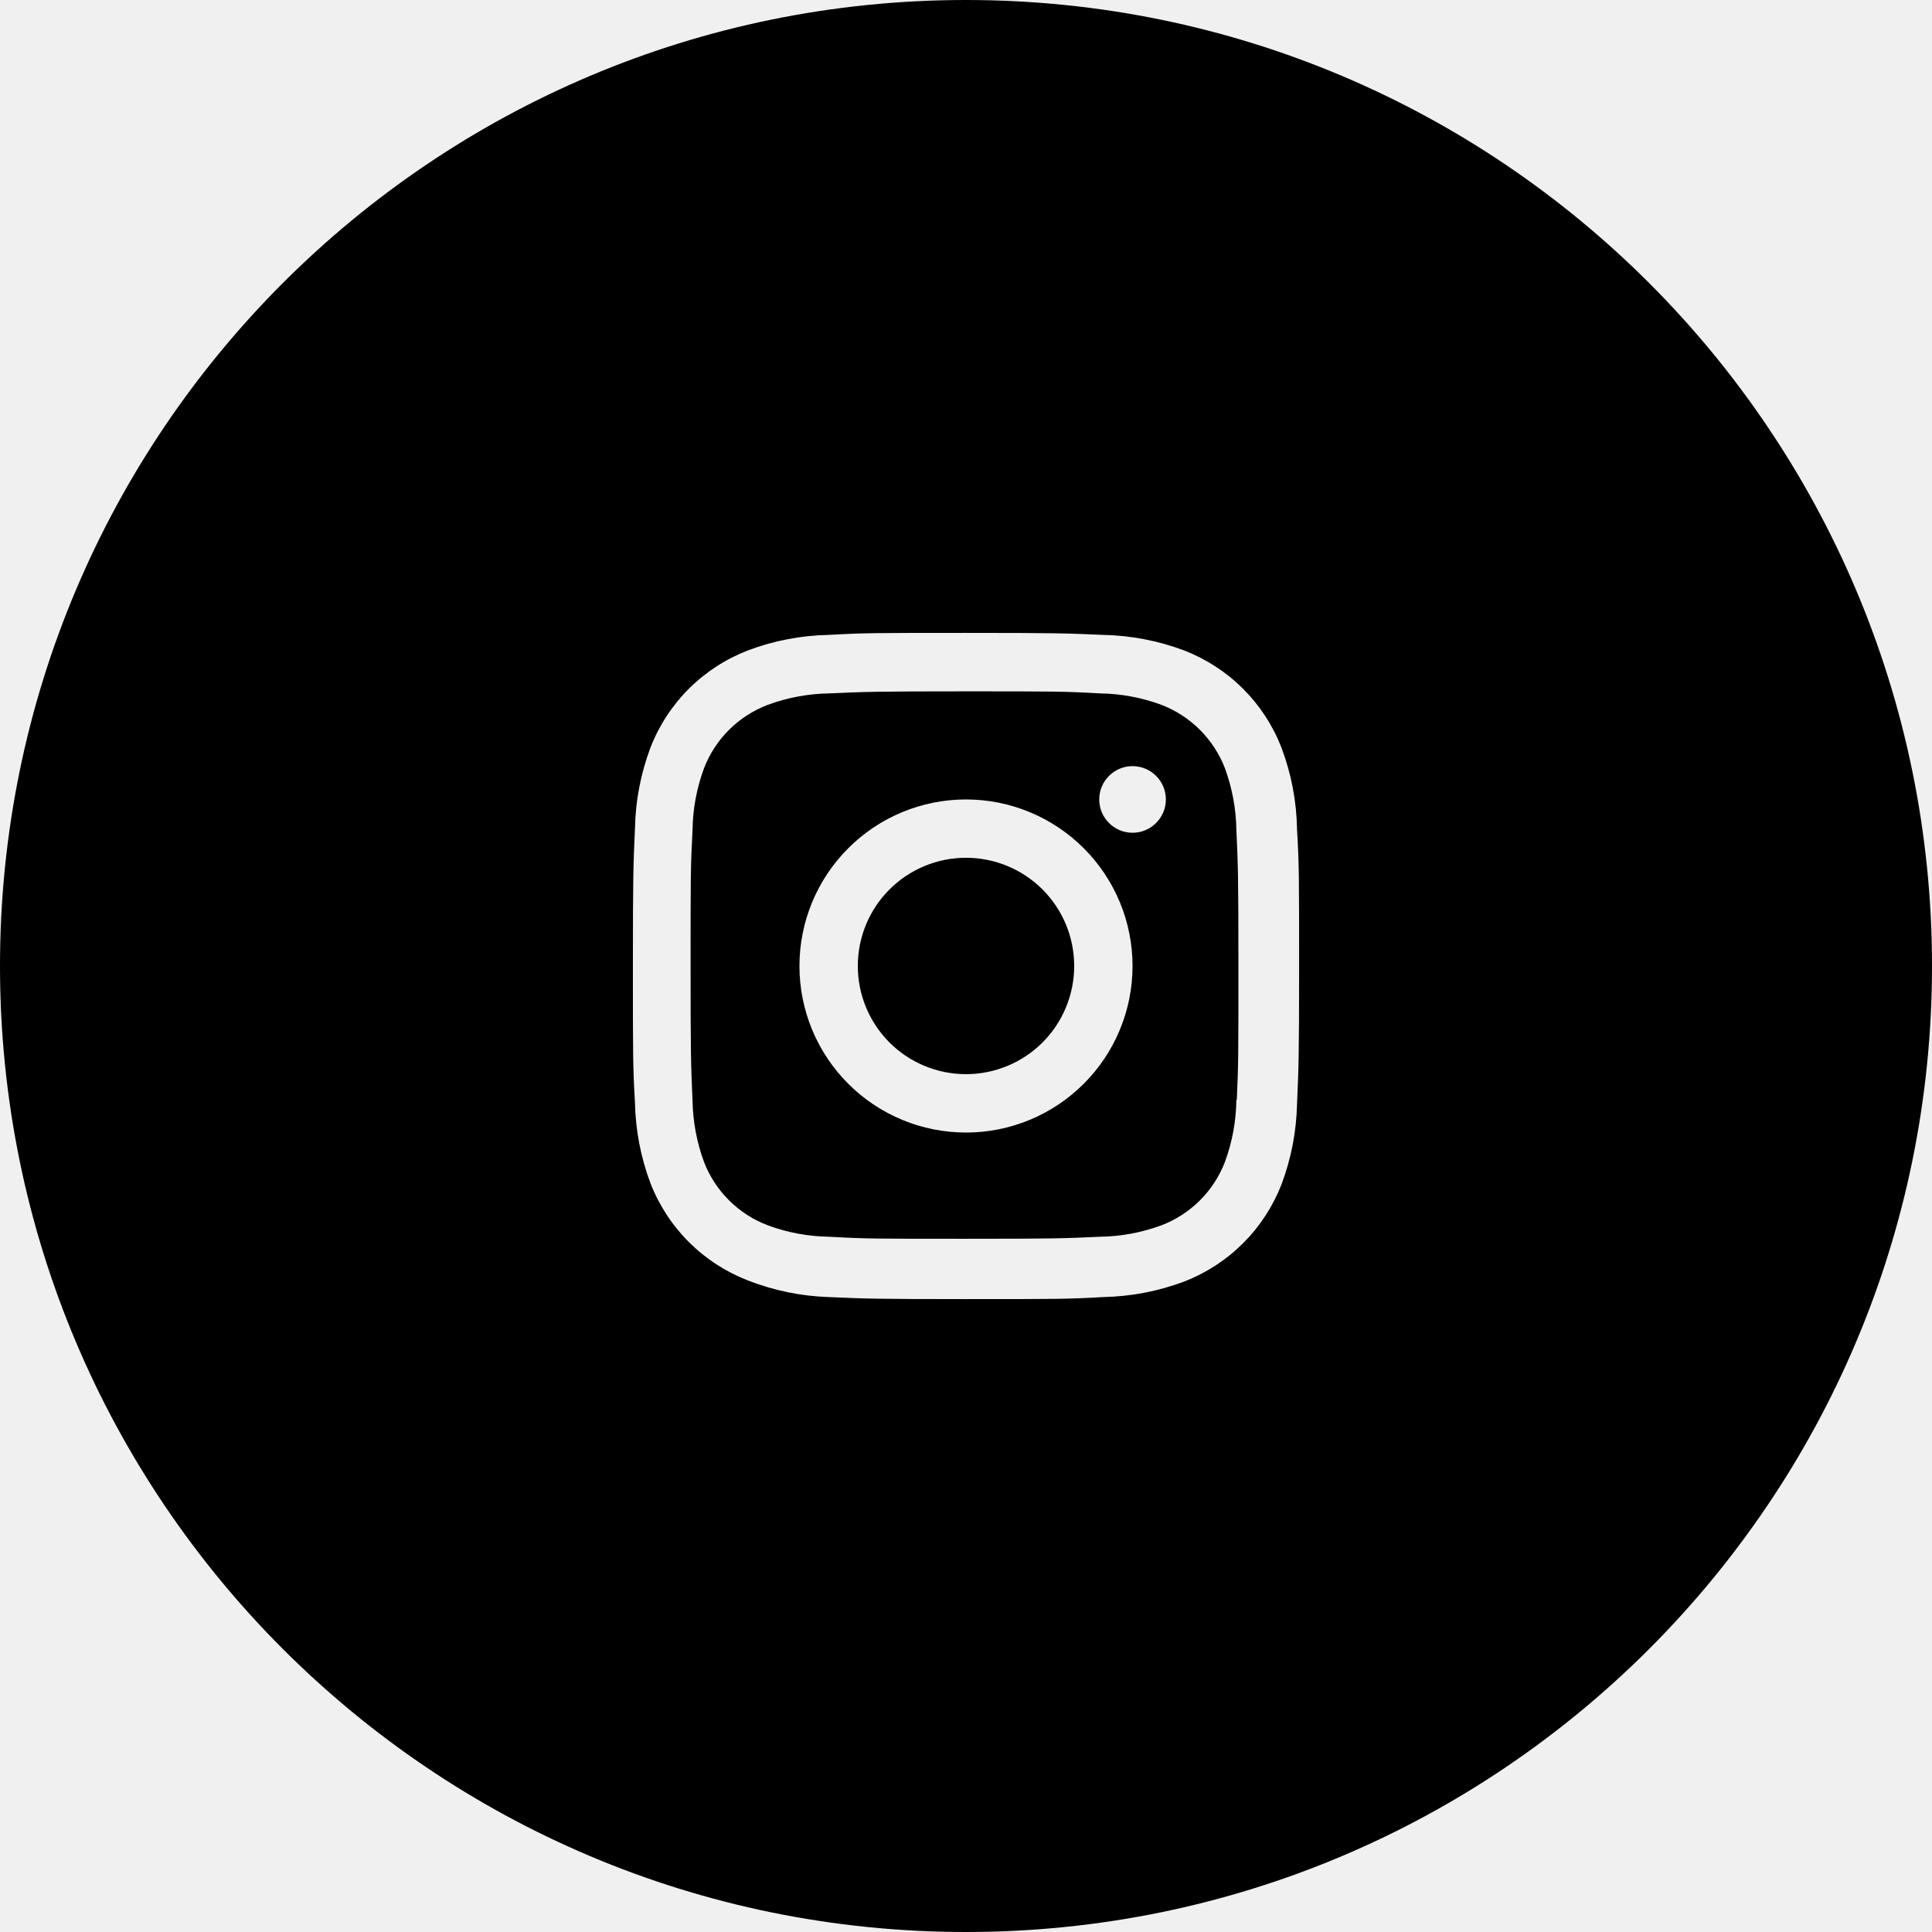
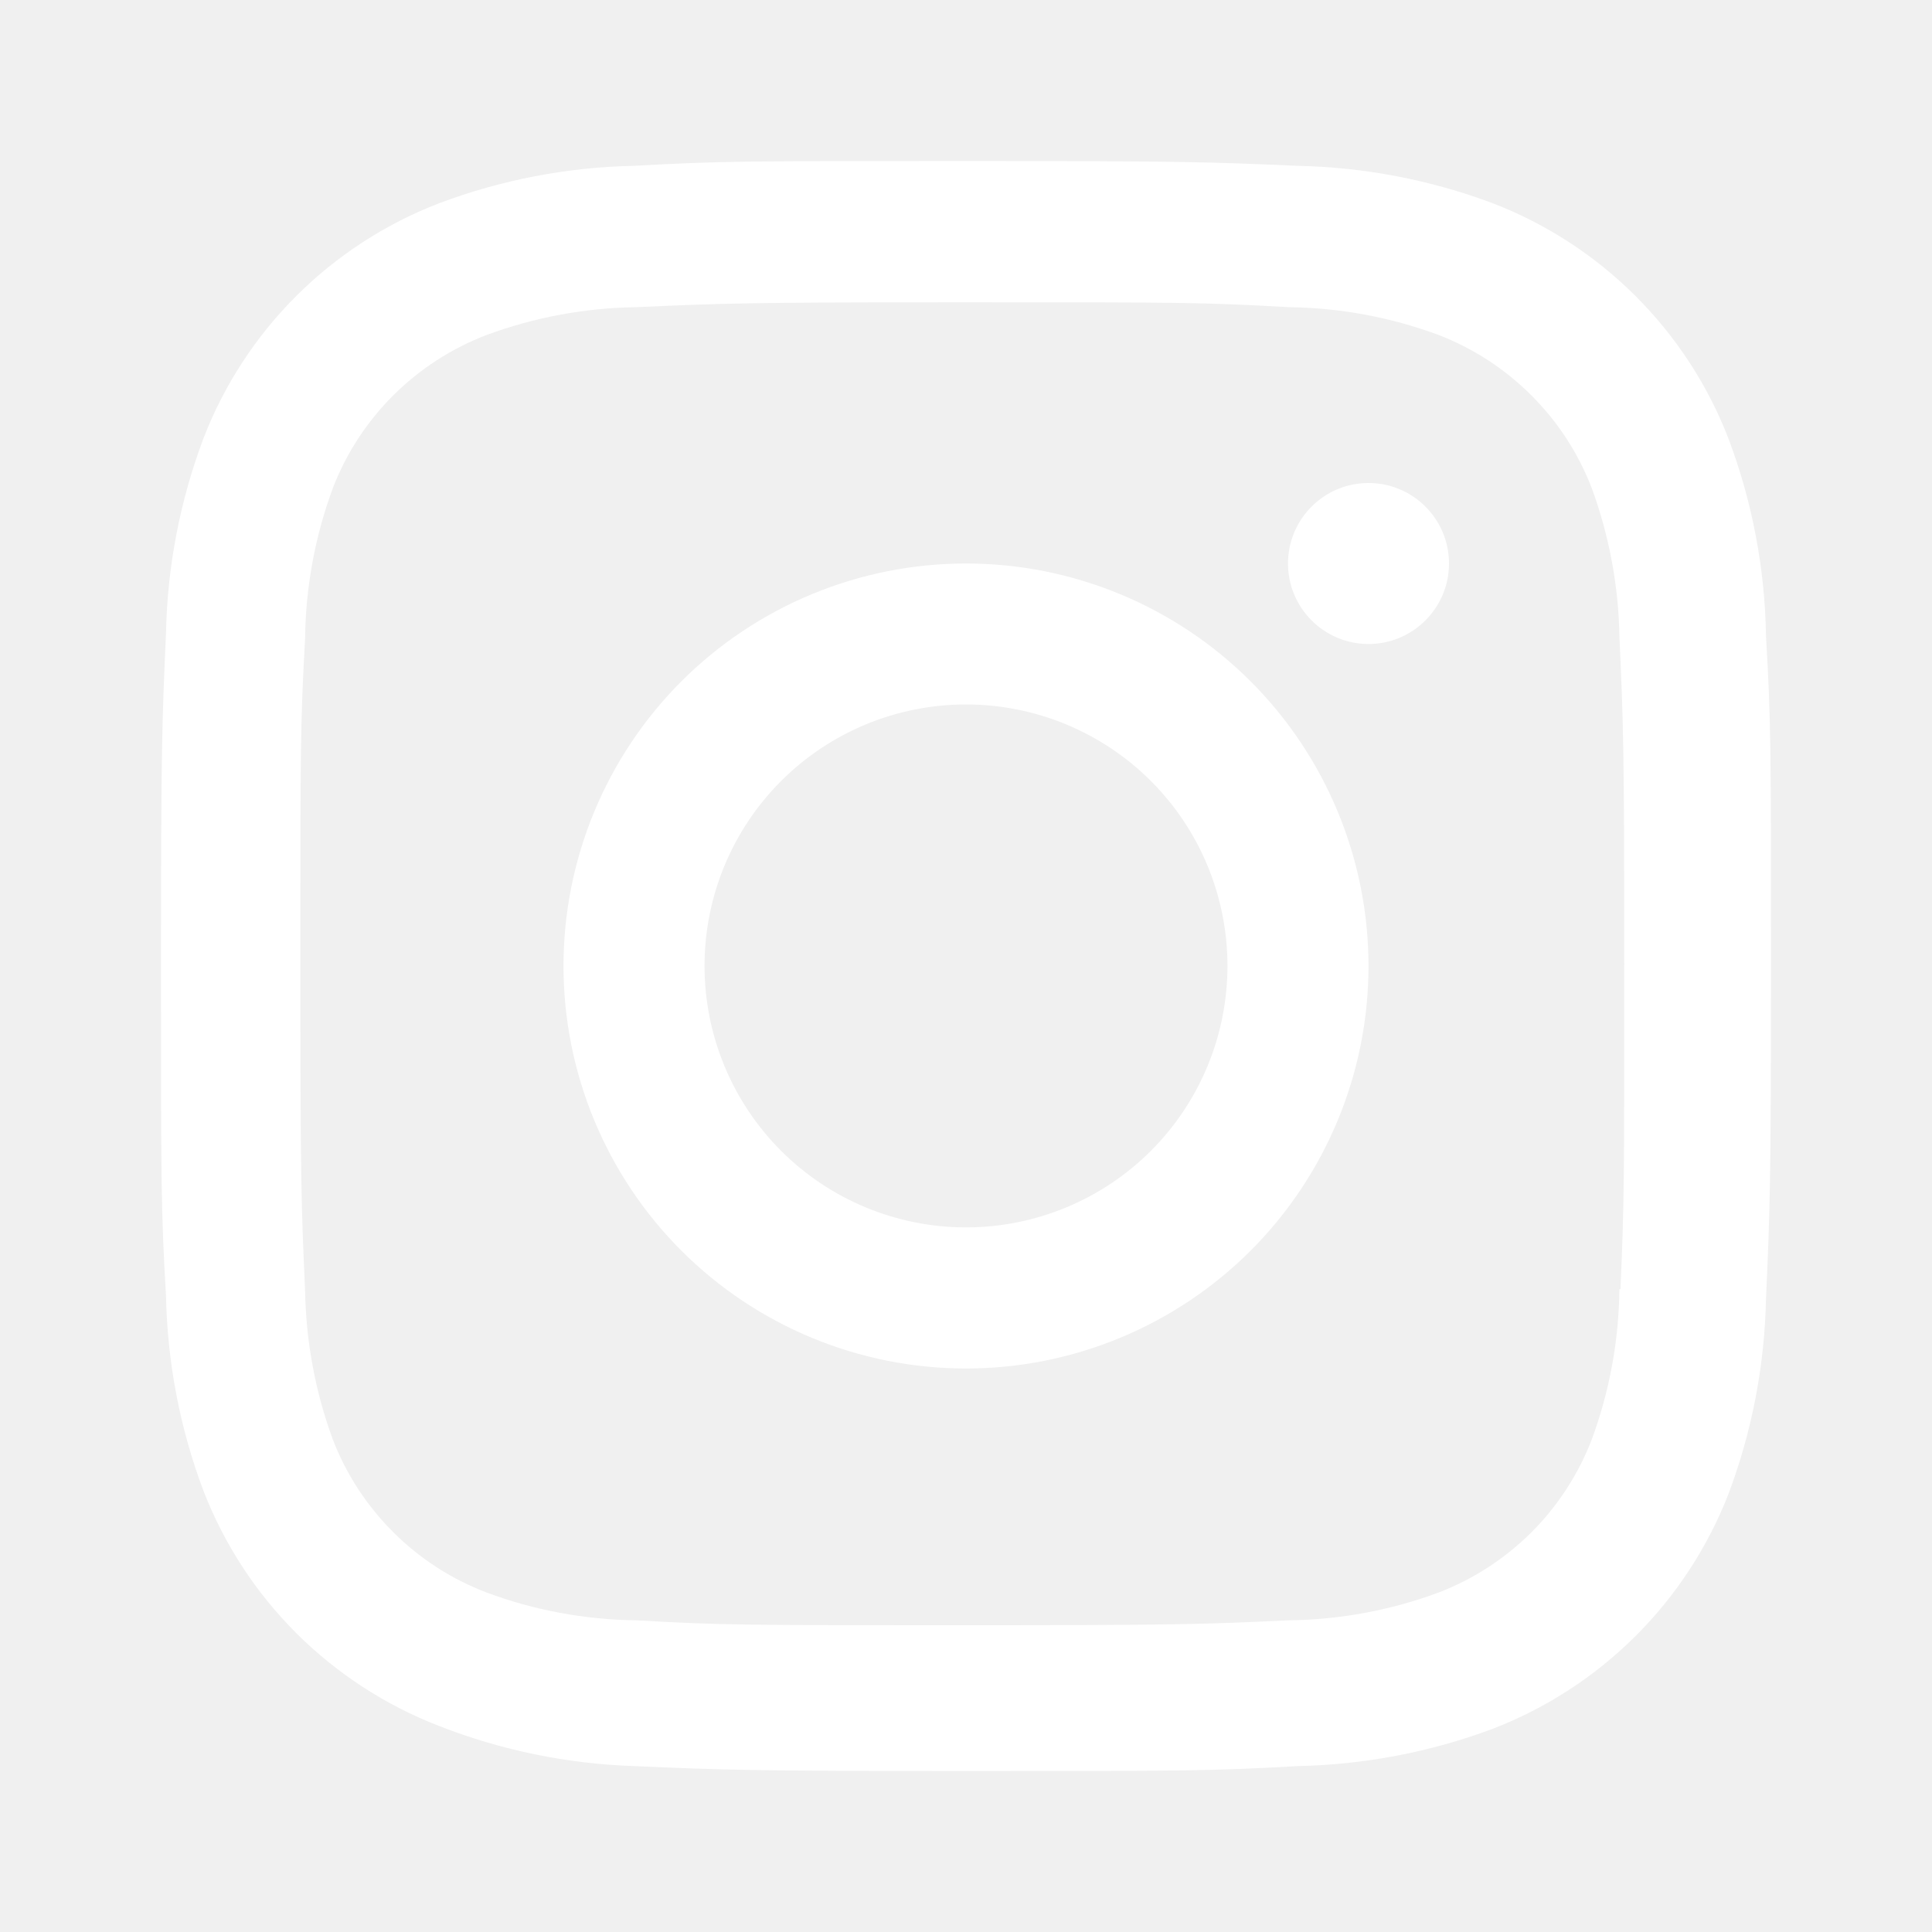
- <svg xmlns="http://www.w3.org/2000/svg" viewBox="0 0 58 58">
-   <path fill-rule="evenodd" clip-rule="evenodd" d="M29 58C45.016 58 58 45.016 58 29C58 12.984 45.016 0 29 0C12.984 0 0 12.984 0 29C0 45.016 12.984 58 29 58ZM25.465 25.465C26.402 24.527 27.674 24 29 24C30.326 24 31.598 24.527 32.535 25.465C33.473 26.402 34 27.674 34 29C34 30.326 33.473 31.598 32.535 32.535C31.598 33.473 30.326 34 29 34C27.674 34 26.402 33.473 25.465 32.535C24.527 31.598 24 30.326 24 29C24 27.674 24.527 26.402 25.465 25.465ZM26.703 31.296C27.312 31.905 28.139 32.247 29 32.247C29.861 32.247 30.688 31.905 31.297 31.296C31.906 30.687 32.248 29.86 32.248 28.999C32.248 28.137 31.906 27.311 31.297 26.702C30.688 26.093 29.861 25.751 29 25.751C28.139 25.751 27.312 26.093 26.703 26.702C26.094 27.311 25.752 28.137 25.752 28.999C25.752 29.86 26.094 30.687 26.703 31.296ZM34 25C34.552 25 35 24.552 35 24C35 23.448 34.552 23 34 23C33.448 23 33 23.448 33 24C33 24.552 33.448 25 34 25ZM37.317 20.677C37.82 21.179 38.213 21.781 38.47 22.444C38.767 23.231 38.925 24.062 38.938 24.903C39 25.964 39 26.308 39 29.017C39 31.726 38.986 32.064 38.938 33.131C38.921 33.96 38.764 34.778 38.472 35.555C38.215 36.218 37.822 36.819 37.319 37.322C36.815 37.825 36.212 38.217 35.548 38.474C34.771 38.765 33.95 38.922 33.12 38.939C32.06 39 31.712 39 29 39C26.288 39 25.949 38.986 24.88 38.939C24.048 38.912 23.227 38.743 22.453 38.44C21.789 38.183 21.186 37.791 20.682 37.289C20.178 36.786 19.785 36.184 19.527 35.521C19.235 34.744 19.079 33.926 19.062 33.096C19 32.035 19 31.69 19 28.982C19 26.273 19.014 25.935 19.062 24.868C19.078 24.04 19.236 23.22 19.527 22.444C19.784 21.781 20.177 21.179 20.681 20.676C21.184 20.174 21.788 19.782 22.452 19.526C23.228 19.233 24.048 19.076 24.877 19.06C25.938 19 26.286 19 28.998 19C31.71 19 32.049 19.013 33.118 19.06C33.948 19.077 34.769 19.234 35.546 19.526C36.21 19.782 36.813 20.174 37.317 20.677ZM36.772 34.886C36.993 34.286 37.11 33.653 37.117 33.014V33.015H37.13C37.178 31.955 37.178 31.665 37.178 28.963C37.178 26.261 37.165 25.965 37.117 24.91C37.107 24.279 36.99 23.653 36.772 23.06C36.605 22.628 36.35 22.237 36.022 21.91C35.695 21.583 35.303 21.328 34.871 21.161C34.277 20.941 33.65 20.824 33.016 20.816C31.942 20.755 31.664 20.755 28.958 20.755C26.251 20.755 25.955 20.769 24.898 20.816C24.265 20.825 23.639 20.942 23.045 21.161C22.169 21.496 21.474 22.185 21.136 23.06C20.914 23.659 20.797 24.292 20.79 24.93C20.732 26.005 20.732 26.281 20.732 28.983C20.732 31.685 20.743 31.982 20.79 33.035C20.801 33.667 20.917 34.293 21.136 34.886C21.303 35.318 21.56 35.71 21.889 36.037C22.218 36.364 22.611 36.618 23.045 36.783C23.638 37.004 24.265 37.12 24.898 37.128C25.974 37.189 26.25 37.189 28.958 37.189C31.663 37.189 31.961 37.177 33.016 37.128C33.649 37.12 34.277 37.003 34.871 36.783C35.303 36.617 35.695 36.362 36.023 36.036C36.35 35.709 36.605 35.317 36.772 34.886Z" />
+ <svg xmlns="http://www.w3.org/2000/svg" viewBox="0 0 24 24" fill="none">
+   <path d="M12 7C10.674 7 9.402 7.527 8.464 8.464C7.527 9.402 7 10.674 7 12C7 13.326 7.527 14.598 8.464 15.536C9.402 16.473 10.674 17 12 17C13.326 17 14.598 16.473 15.536 15.536C16.473 14.598 17 13.326 17 12C17 10.674 16.473 9.402 15.536 8.464C14.598 7.527 13.326 7 12 7ZM12 15.247C11.139 15.247 10.312 14.905 9.703 14.296C9.094 13.687 8.752 12.86 8.752 11.999C8.752 11.137 9.094 10.311 9.703 9.702C10.312 9.093 11.139 8.751 12 8.751C12.861 8.751 13.688 9.093 14.297 9.702C14.906 10.311 15.248 11.137 15.248 11.999C15.248 12.86 14.906 13.687 14.297 14.296C13.688 14.905 12.861 15.247 12 15.247Z" fill="white" />
+   <path d="M17 8C17.552 8 18 7.552 18 7C18 6.448 17.552 6 17 6C16.448 6 16 6.448 16 7C16 7.552 16.448 8 17 8Z" fill="white" />
+   <path d="M21.47 5.444C21.213 4.781 20.82 4.179 20.317 3.677C19.813 3.174 19.21 2.782 18.546 2.526C17.769 2.234 16.948 2.077 16.118 2.06C15.049 2.013 14.71 2 11.998 2C9.286 2 8.938 2 7.877 2.06C7.048 2.076 6.228 2.234 5.452 2.526C4.788 2.782 4.184 3.174 3.681 3.676C3.177 4.179 2.784 4.781 2.528 5.444C2.236 6.22 2.078 7.04 2.062 7.868C2.014 8.935 2 9.273 2 11.982C2 14.69 2 15.035 2.062 16.096C2.079 16.926 2.235 17.744 2.528 18.521C2.785 19.184 3.178 19.786 3.682 20.289C4.186 20.791 4.789 21.183 5.453 21.44C6.227 21.743 7.048 21.912 7.88 21.939C8.949 21.986 9.288 22 12 22C14.712 22 15.06 22 16.12 21.939C16.95 21.922 17.771 21.765 18.548 21.474C19.212 21.217 19.815 20.825 20.319 20.322C20.822 19.82 21.215 19.218 21.473 18.555C21.765 17.778 21.921 16.96 21.938 16.131C21.986 15.064 22 14.726 22 12.017C22 9.308 22 8.964 21.938 7.903C21.925 7.062 21.767 6.231 21.47 5.444ZM20.117 16.014C20.11 16.653 19.994 17.286 19.772 17.886C19.605 18.317 19.35 18.709 19.023 19.036C18.695 19.362 18.303 19.617 17.871 19.783C17.277 20.003 16.649 20.12 16.016 20.128C14.961 20.177 14.663 20.189 11.958 20.189C9.25 20.189 8.974 20.189 7.898 20.128C7.265 20.12 6.638 20.004 6.045 19.783C5.611 19.618 5.217 19.364 4.889 19.037C4.56 18.71 4.303 18.318 4.136 17.886C3.917 17.293 3.801 16.667 3.79 16.035C3.743 14.982 3.731 14.685 3.731 11.983C3.731 9.281 3.731 9.005 3.79 7.93C3.797 7.292 3.914 6.659 4.136 6.06C4.474 5.185 5.169 4.496 6.045 4.161C6.639 3.942 7.265 3.825 7.898 3.816C8.955 3.769 9.251 3.755 11.958 3.755C14.664 3.755 14.942 3.755 16.016 3.816C16.649 3.824 17.277 3.941 17.871 4.161C18.303 4.328 18.695 4.583 19.022 4.91C19.35 5.237 19.605 5.628 19.772 6.06C19.99 6.653 20.107 7.279 20.117 7.91C20.165 8.965 20.177 9.261 20.177 11.963C20.177 14.665 20.177 14.955 20.13 16.015H20.117V16.014Z" fill="white" />
</svg>
